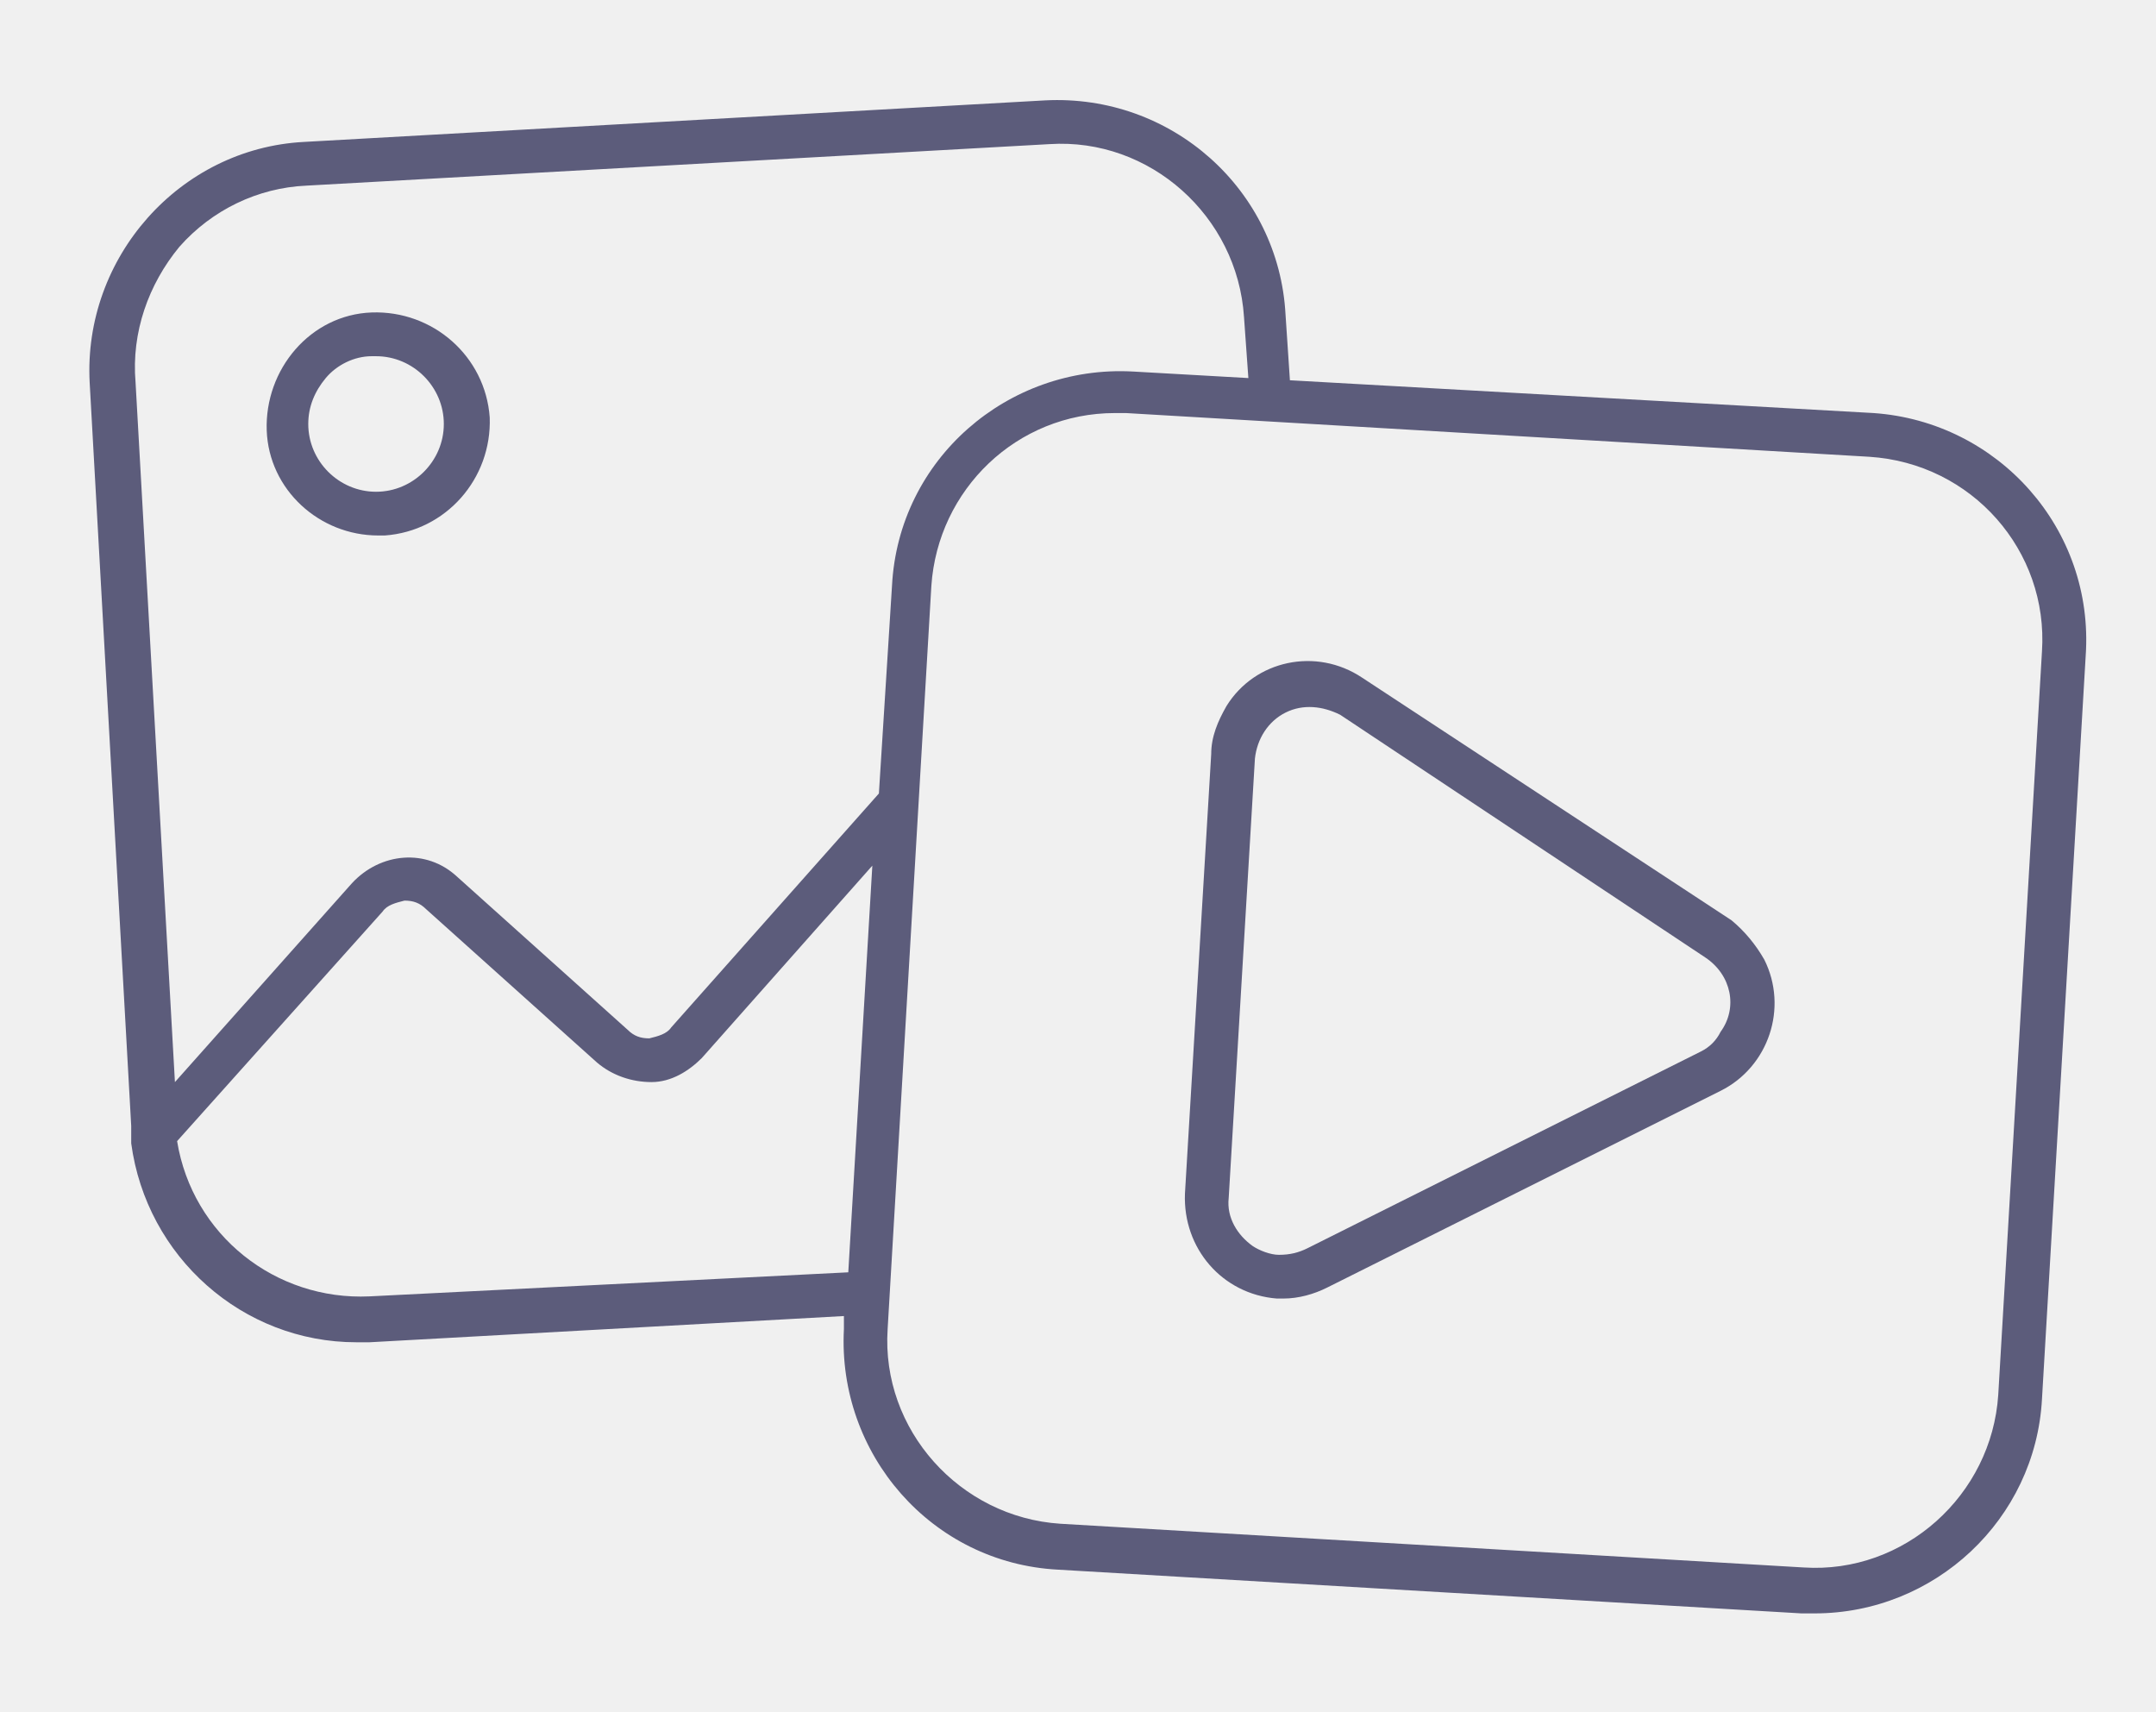
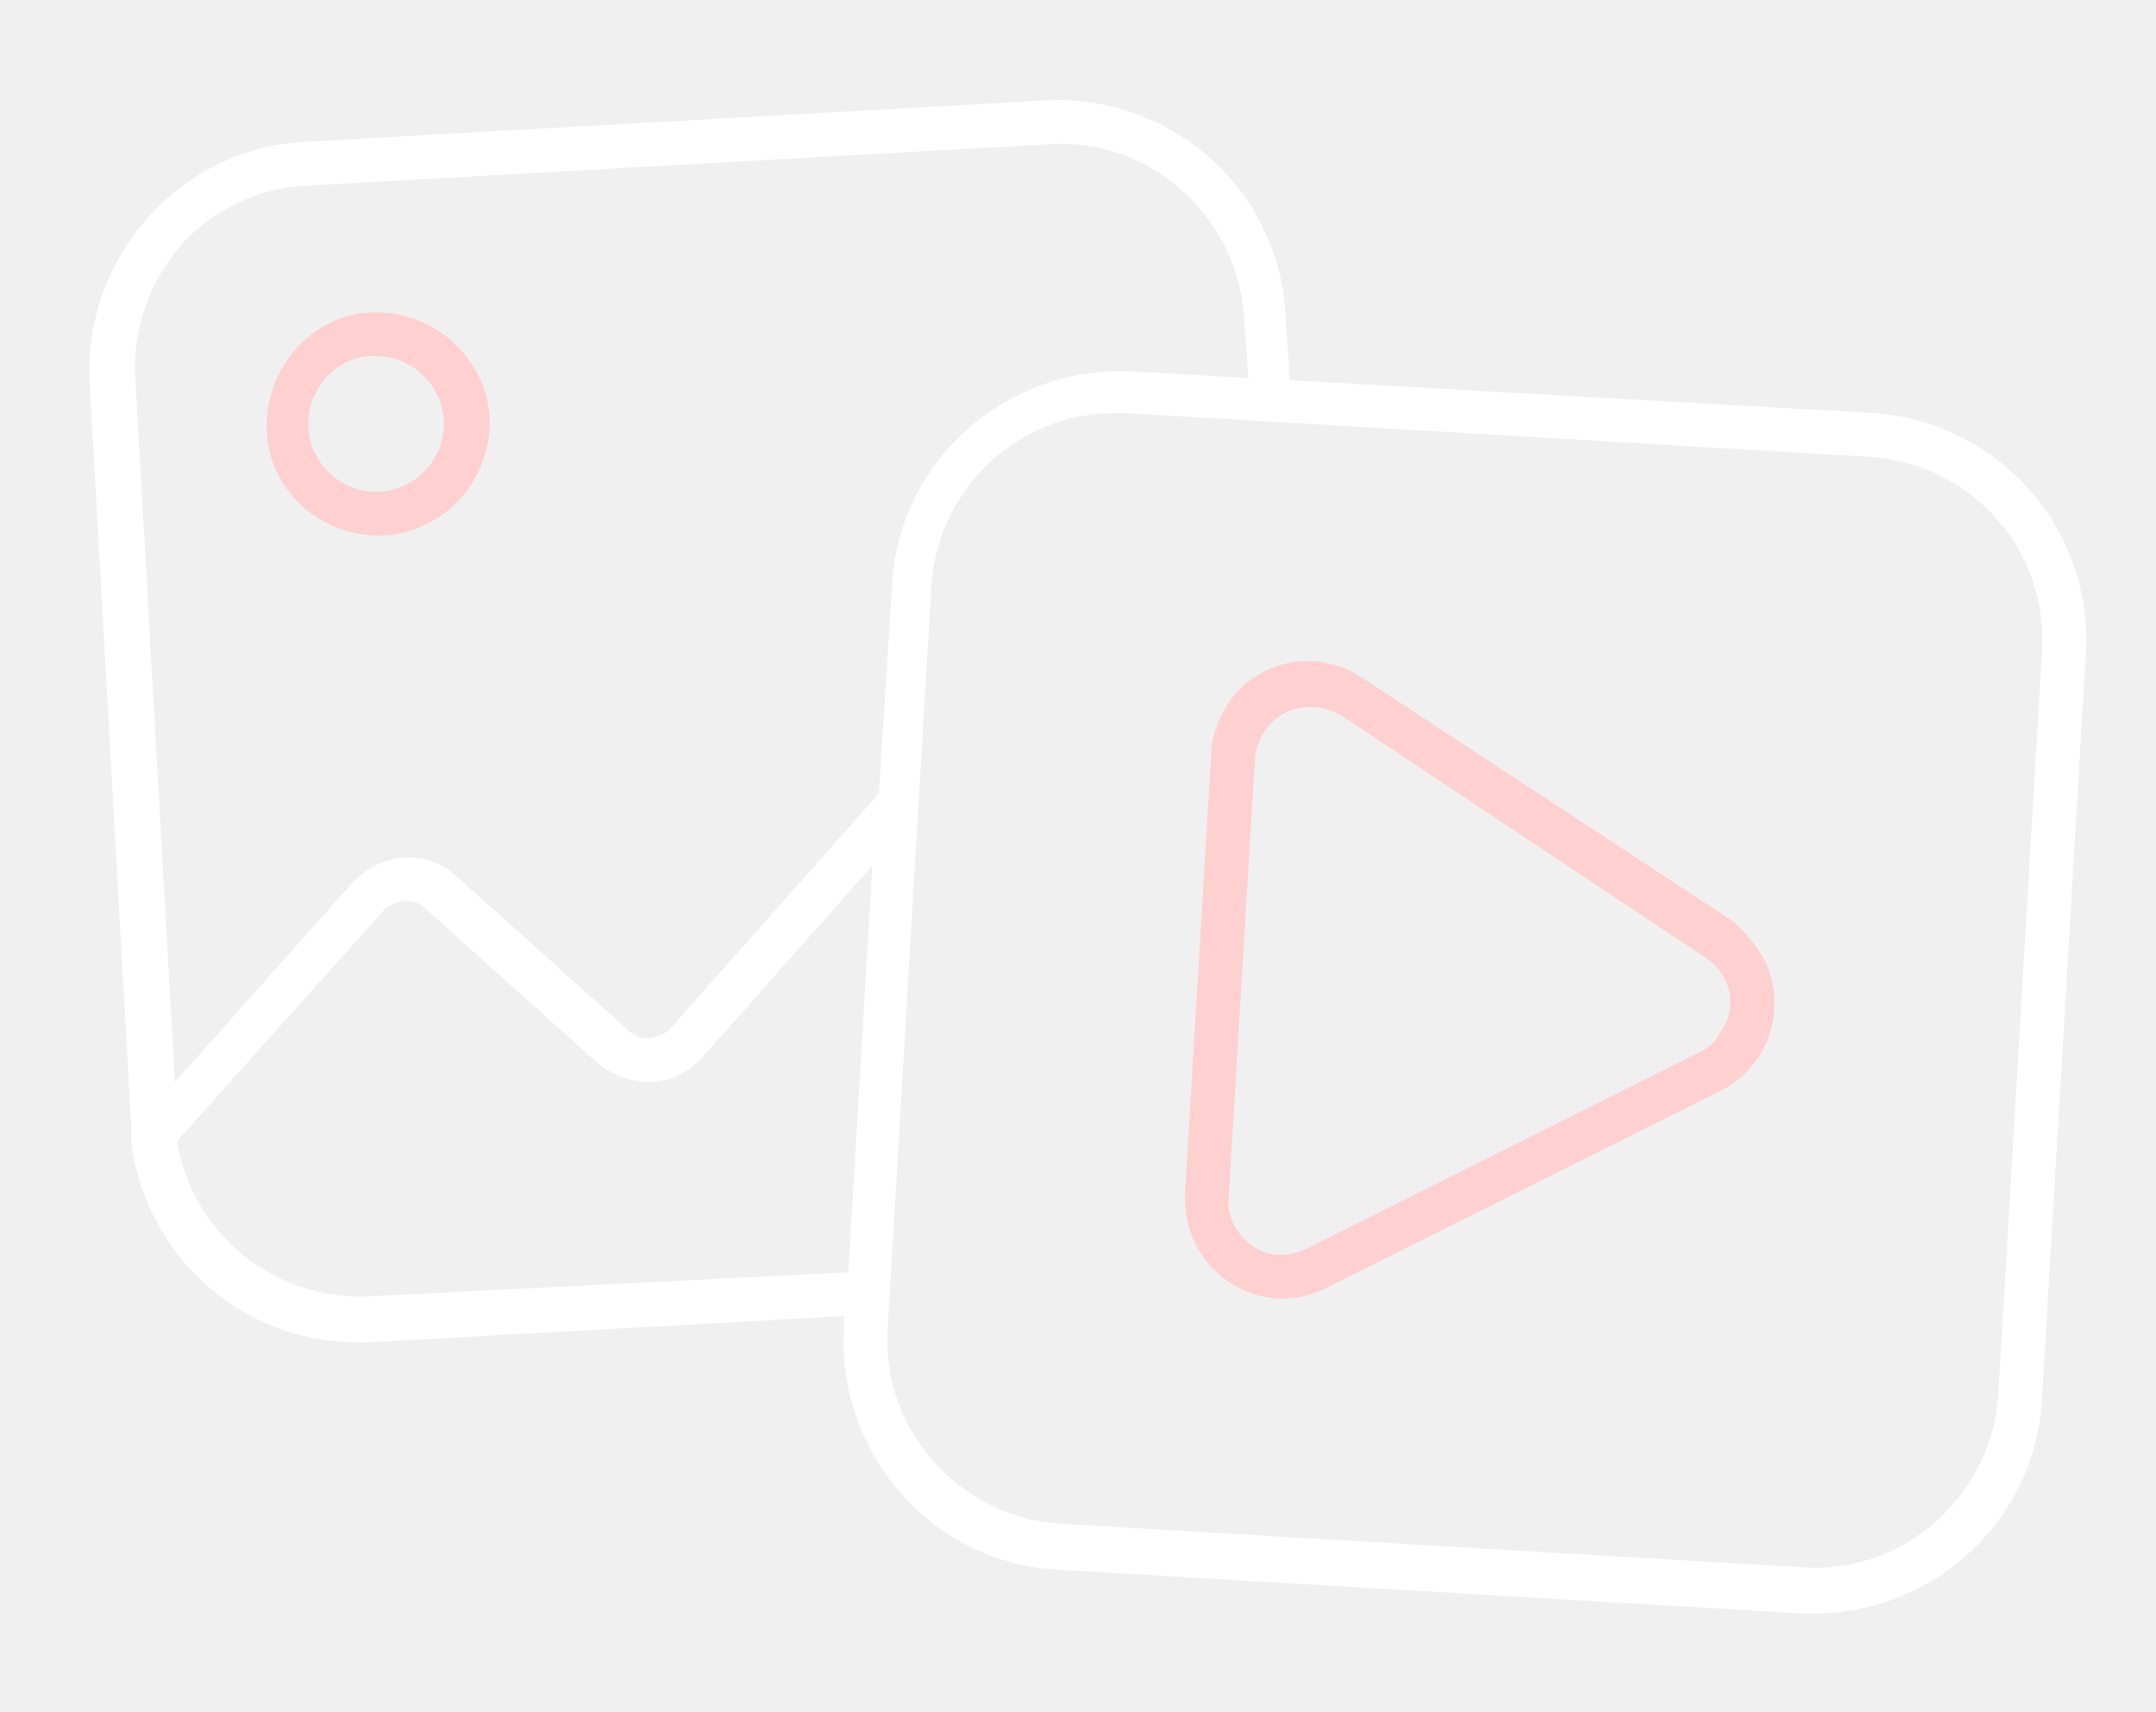
<svg xmlns="http://www.w3.org/2000/svg" width="97" height="77" viewBox="0 0 97 77" fill="none">
-   <path d="M17.017 24.09H17.312C20.066 23.893 22.132 21.533 22.033 18.779C21.837 16.025 19.476 13.959 16.722 14.057C13.968 14.156 11.902 16.615 12 19.369C12.099 22.025 14.361 24.09 17.017 24.09ZM14.656 17.008C15.148 16.418 15.935 16.025 16.722 16.025H16.919C18.591 16.025 19.968 17.402 19.968 19.074C19.968 20.746 18.591 22.123 16.919 22.123C15.246 22.123 13.869 20.746 13.869 19.074C13.869 18.287 14.164 17.598 14.656 17.008Z" fill="#5C5C7B" />
-   <path d="M84.296 18.582L58.034 17.107L57.837 14.156C57.542 8.549 52.722 4.221 47.017 4.516L13.673 6.385C8.067 6.68 3.739 11.598 4.034 17.205L5.903 50.648V51.434C6.591 56.549 10.919 60.385 16.034 60.385H16.624L37.968 59.205V59.795C37.673 65.402 41.903 70.32 47.608 70.615L81.05 72.582H81.64C87.05 72.582 91.575 68.353 91.87 62.943L93.837 29.5C94.231 23.795 89.903 18.975 84.296 18.582ZM8.067 11.107C9.542 9.434 11.607 8.451 13.771 8.352L47.214 6.484C51.739 6.189 55.673 9.729 55.968 14.254L56.165 17.008L50.952 16.713C45.345 16.418 40.427 20.648 40.132 26.352L39.542 35.697L30.198 46.221C30.001 46.516 29.608 46.615 29.214 46.713C28.821 46.713 28.526 46.615 28.23 46.32L20.558 39.434C19.181 38.156 17.116 38.352 15.837 39.73L7.87 48.68L6.099 17.205C5.903 14.943 6.69 12.779 8.067 11.107ZM16.624 58.32C12.394 58.516 8.657 55.566 7.968 51.336L17.214 41.008C17.411 40.713 17.804 40.615 18.198 40.516C18.591 40.516 18.886 40.615 19.181 40.91L26.853 47.795C27.542 48.385 28.427 48.68 29.312 48.68C30.198 48.68 30.985 48.188 31.575 47.598L39.247 38.943L38.165 57.238L16.624 58.32ZM91.87 29.303L89.903 62.746C89.608 67.27 85.673 70.811 81.148 70.516L47.706 68.549C43.181 68.254 39.64 64.32 39.935 59.795L41.903 26.352C42.198 22.025 45.739 18.582 50.165 18.582H50.657L84.099 20.549C88.722 20.844 92.165 24.779 91.87 29.303Z" fill="#5C5C7B" />
-   <path d="M77.903 41.402L61.28 30.484C59.214 29.107 56.46 29.697 55.181 31.762C54.788 32.451 54.493 33.139 54.493 33.926L53.312 53.697C53.214 56.156 54.985 58.221 57.444 58.418H57.739C58.427 58.418 59.116 58.221 59.706 57.926L77.411 49.074C79.575 47.992 80.46 45.336 79.378 43.172C78.985 42.484 78.493 41.893 77.903 41.402ZM76.526 47.303L58.821 56.156C58.427 56.352 58.034 56.451 57.542 56.451C57.149 56.451 56.657 56.254 56.362 56.057C55.673 55.566 55.181 54.779 55.28 53.893L56.46 34.123C56.558 33.238 57.05 32.451 57.837 32.057C58.624 31.664 59.509 31.762 60.296 32.156L76.722 43.074C77.903 43.861 78.198 45.336 77.411 46.418C77.214 46.812 76.919 47.107 76.526 47.303Z" fill="#5C5C7B" />
+   <path d="M17.017 24.09H17.312C20.066 23.893 22.132 21.533 22.033 18.779C21.837 16.025 19.476 13.959 16.722 14.057C13.968 14.156 11.902 16.615 12 19.369C12.099 22.025 14.361 24.09 17.017 24.09ZM14.656 17.008C15.148 16.418 15.935 16.025 16.722 16.025H16.919C18.591 16.025 19.968 17.402 19.968 19.074C19.968 20.746 18.591 22.123 16.919 22.123C15.246 22.123 13.869 20.746 13.869 19.074C13.869 18.287 14.164 17.598 14.656 17.008Z" fill="#ffd0d0" />
+   <path d="M84.296 18.582L58.034 17.107L57.837 14.156C57.542 8.549 52.722 4.221 47.017 4.516L13.673 6.385C8.067 6.68 3.739 11.598 4.034 17.205L5.903 50.648V51.434C6.591 56.549 10.919 60.385 16.034 60.385H16.624L37.968 59.205V59.795C37.673 65.402 41.903 70.32 47.608 70.615L81.05 72.582H81.64C87.05 72.582 91.575 68.353 91.87 62.943L93.837 29.5C94.231 23.795 89.903 18.975 84.296 18.582ZM8.067 11.107C9.542 9.434 11.607 8.451 13.771 8.352L47.214 6.484C51.739 6.189 55.673 9.729 55.968 14.254L56.165 17.008L50.952 16.713C45.345 16.418 40.427 20.648 40.132 26.352L39.542 35.697L30.198 46.221C30.001 46.516 29.608 46.615 29.214 46.713C28.821 46.713 28.526 46.615 28.23 46.32L20.558 39.434C19.181 38.156 17.116 38.352 15.837 39.73L7.87 48.68L6.099 17.205C5.903 14.943 6.69 12.779 8.067 11.107ZM16.624 58.32C12.394 58.516 8.657 55.566 7.968 51.336L17.214 41.008C17.411 40.713 17.804 40.615 18.198 40.516C18.591 40.516 18.886 40.615 19.181 40.91L26.853 47.795C27.542 48.385 28.427 48.68 29.312 48.68C30.198 48.68 30.985 48.188 31.575 47.598L39.247 38.943L38.165 57.238L16.624 58.32ZM91.87 29.303L89.903 62.746C89.608 67.27 85.673 70.811 81.148 70.516L47.706 68.549C43.181 68.254 39.64 64.32 39.935 59.795L41.903 26.352C42.198 22.025 45.739 18.582 50.165 18.582H50.657L84.099 20.549C88.722 20.844 92.165 24.779 91.87 29.303Z" fill="white" />
+   <path d="M77.903 41.402L61.28 30.484C59.214 29.107 56.46 29.697 55.181 31.762C54.788 32.451 54.493 33.139 54.493 33.926L53.312 53.697C53.214 56.156 54.985 58.221 57.444 58.418H57.739C58.427 58.418 59.116 58.221 59.706 57.926L77.411 49.074C79.575 47.992 80.46 45.336 79.378 43.172C78.985 42.484 78.493 41.893 77.903 41.402ZM76.526 47.303L58.821 56.156C58.427 56.352 58.034 56.451 57.542 56.451C57.149 56.451 56.657 56.254 56.362 56.057C55.673 55.566 55.181 54.779 55.28 53.893L56.46 34.123C56.558 33.238 57.05 32.451 57.837 32.057C58.624 31.664 59.509 31.762 60.296 32.156L76.722 43.074C77.903 43.861 78.198 45.336 77.411 46.418C77.214 46.812 76.919 47.107 76.526 47.303Z" fill="#ffd0d0" />
</svg>
